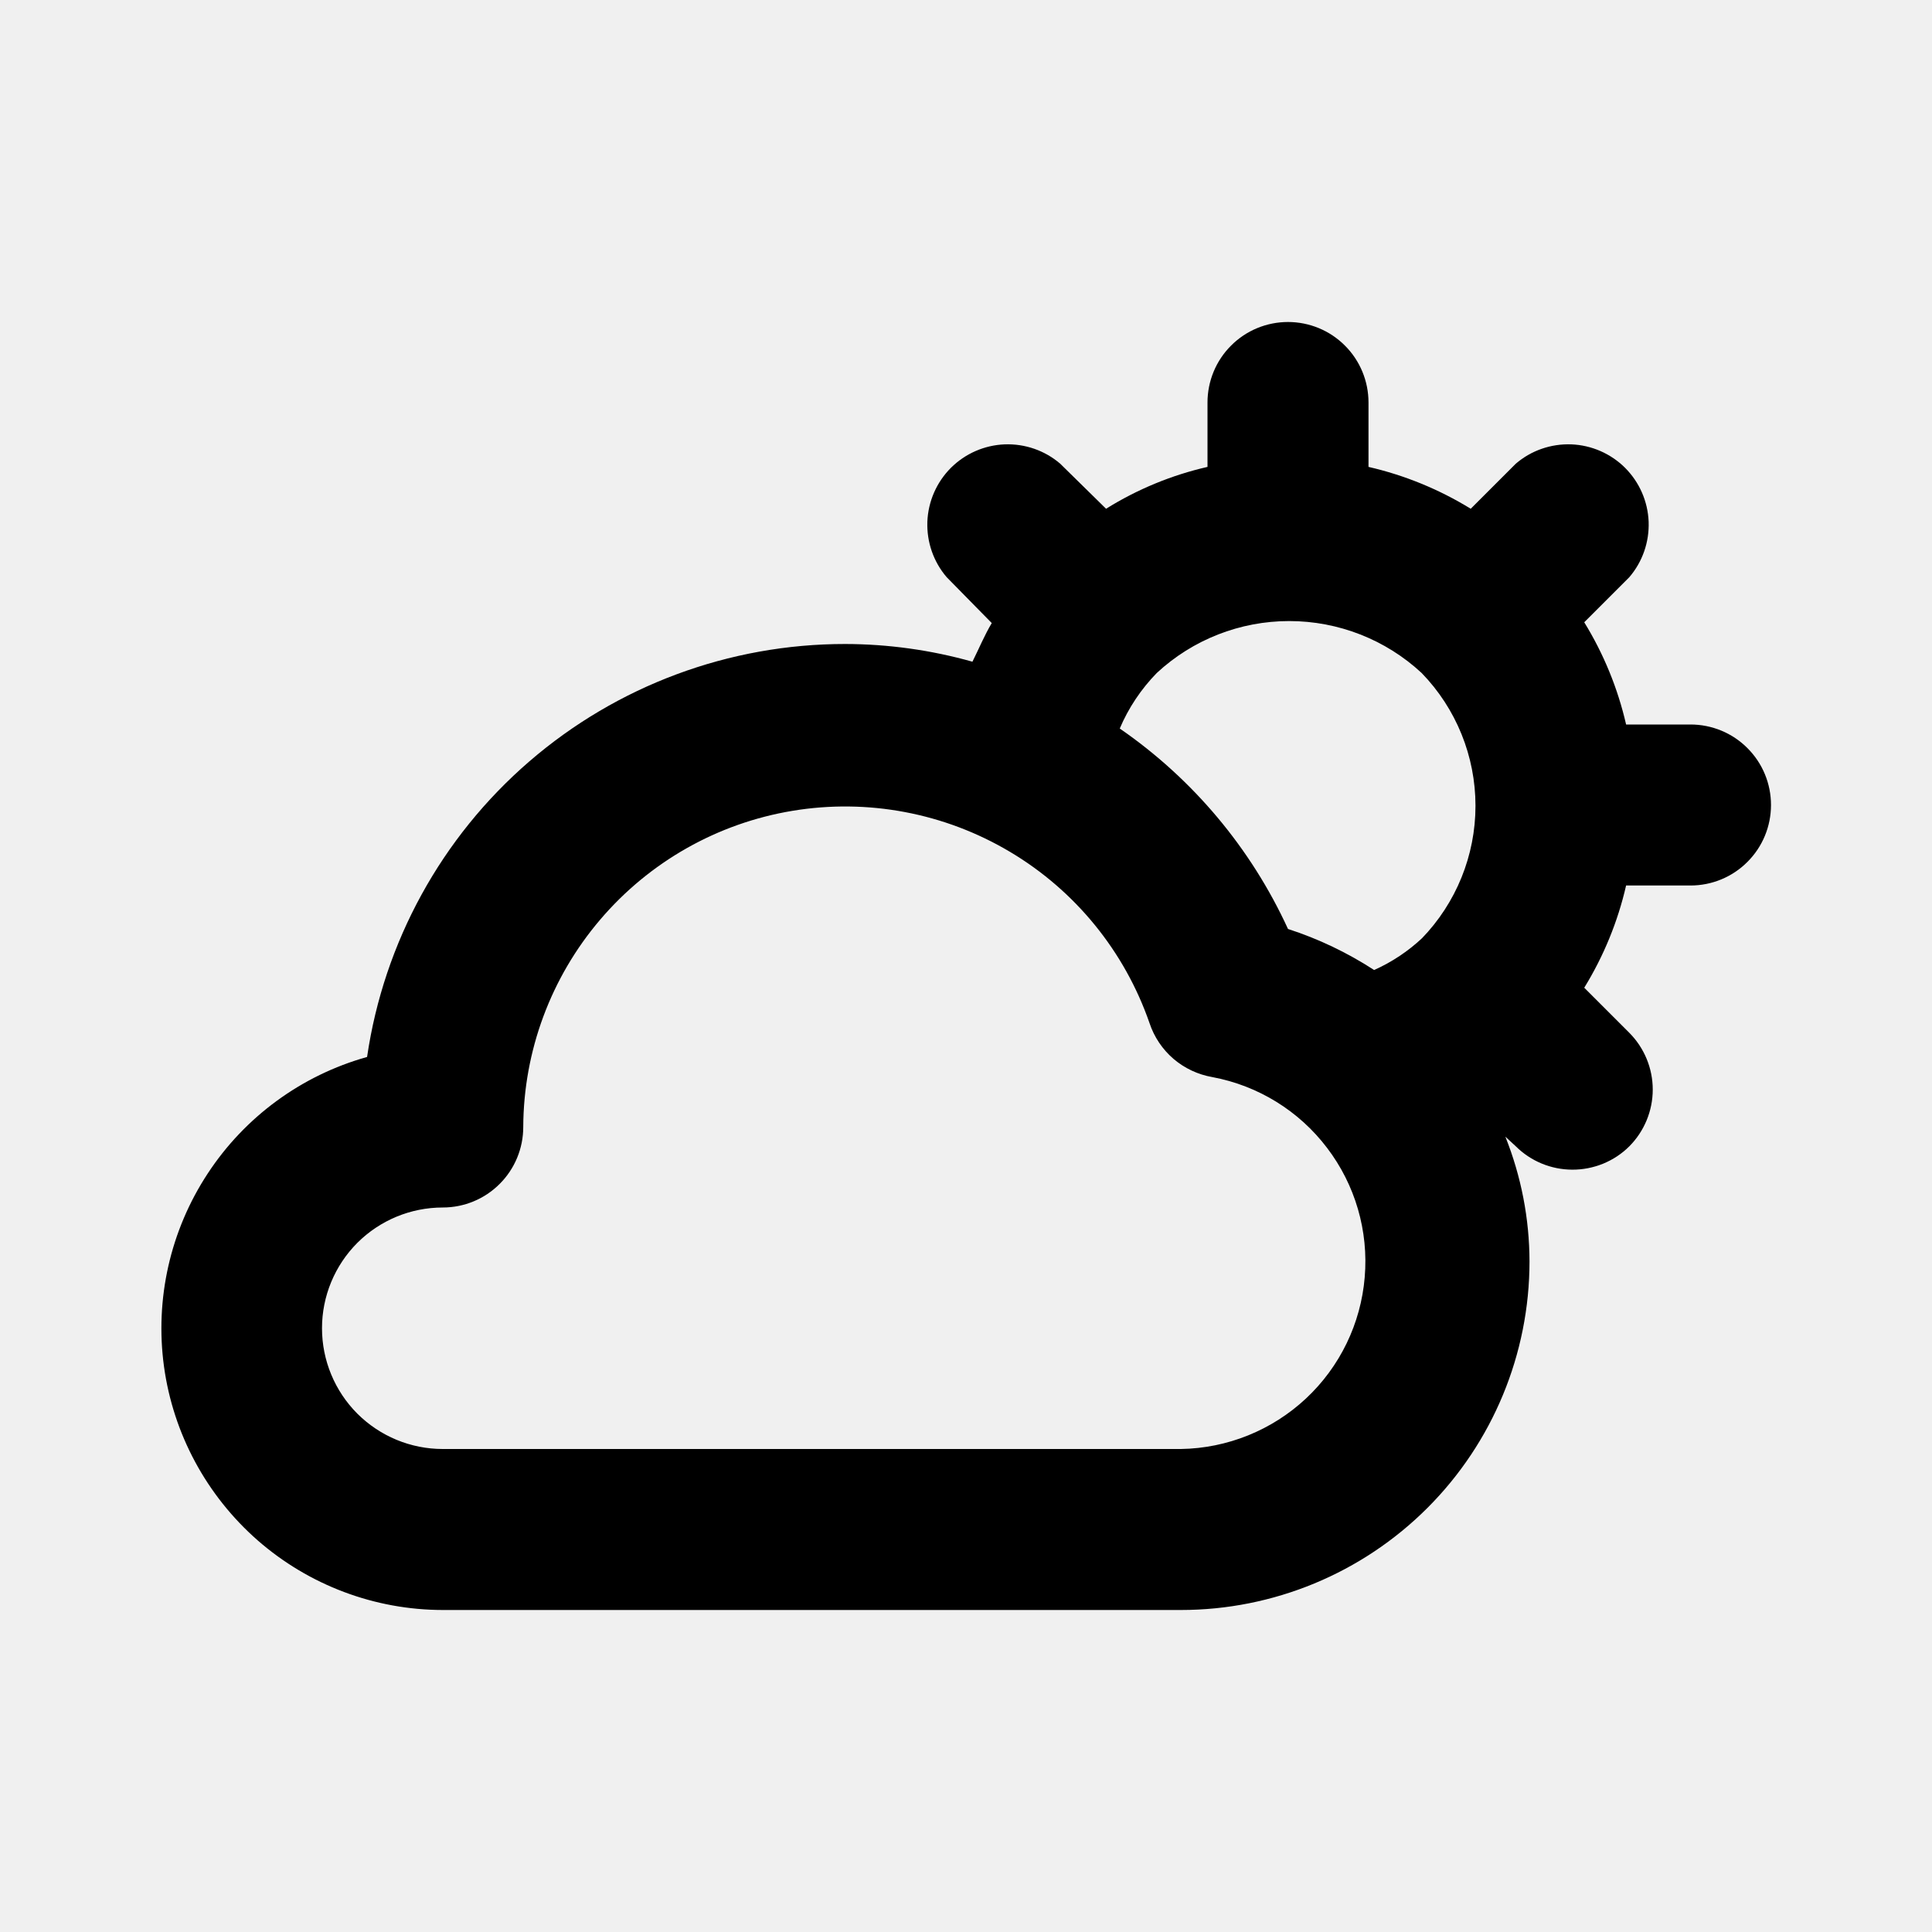
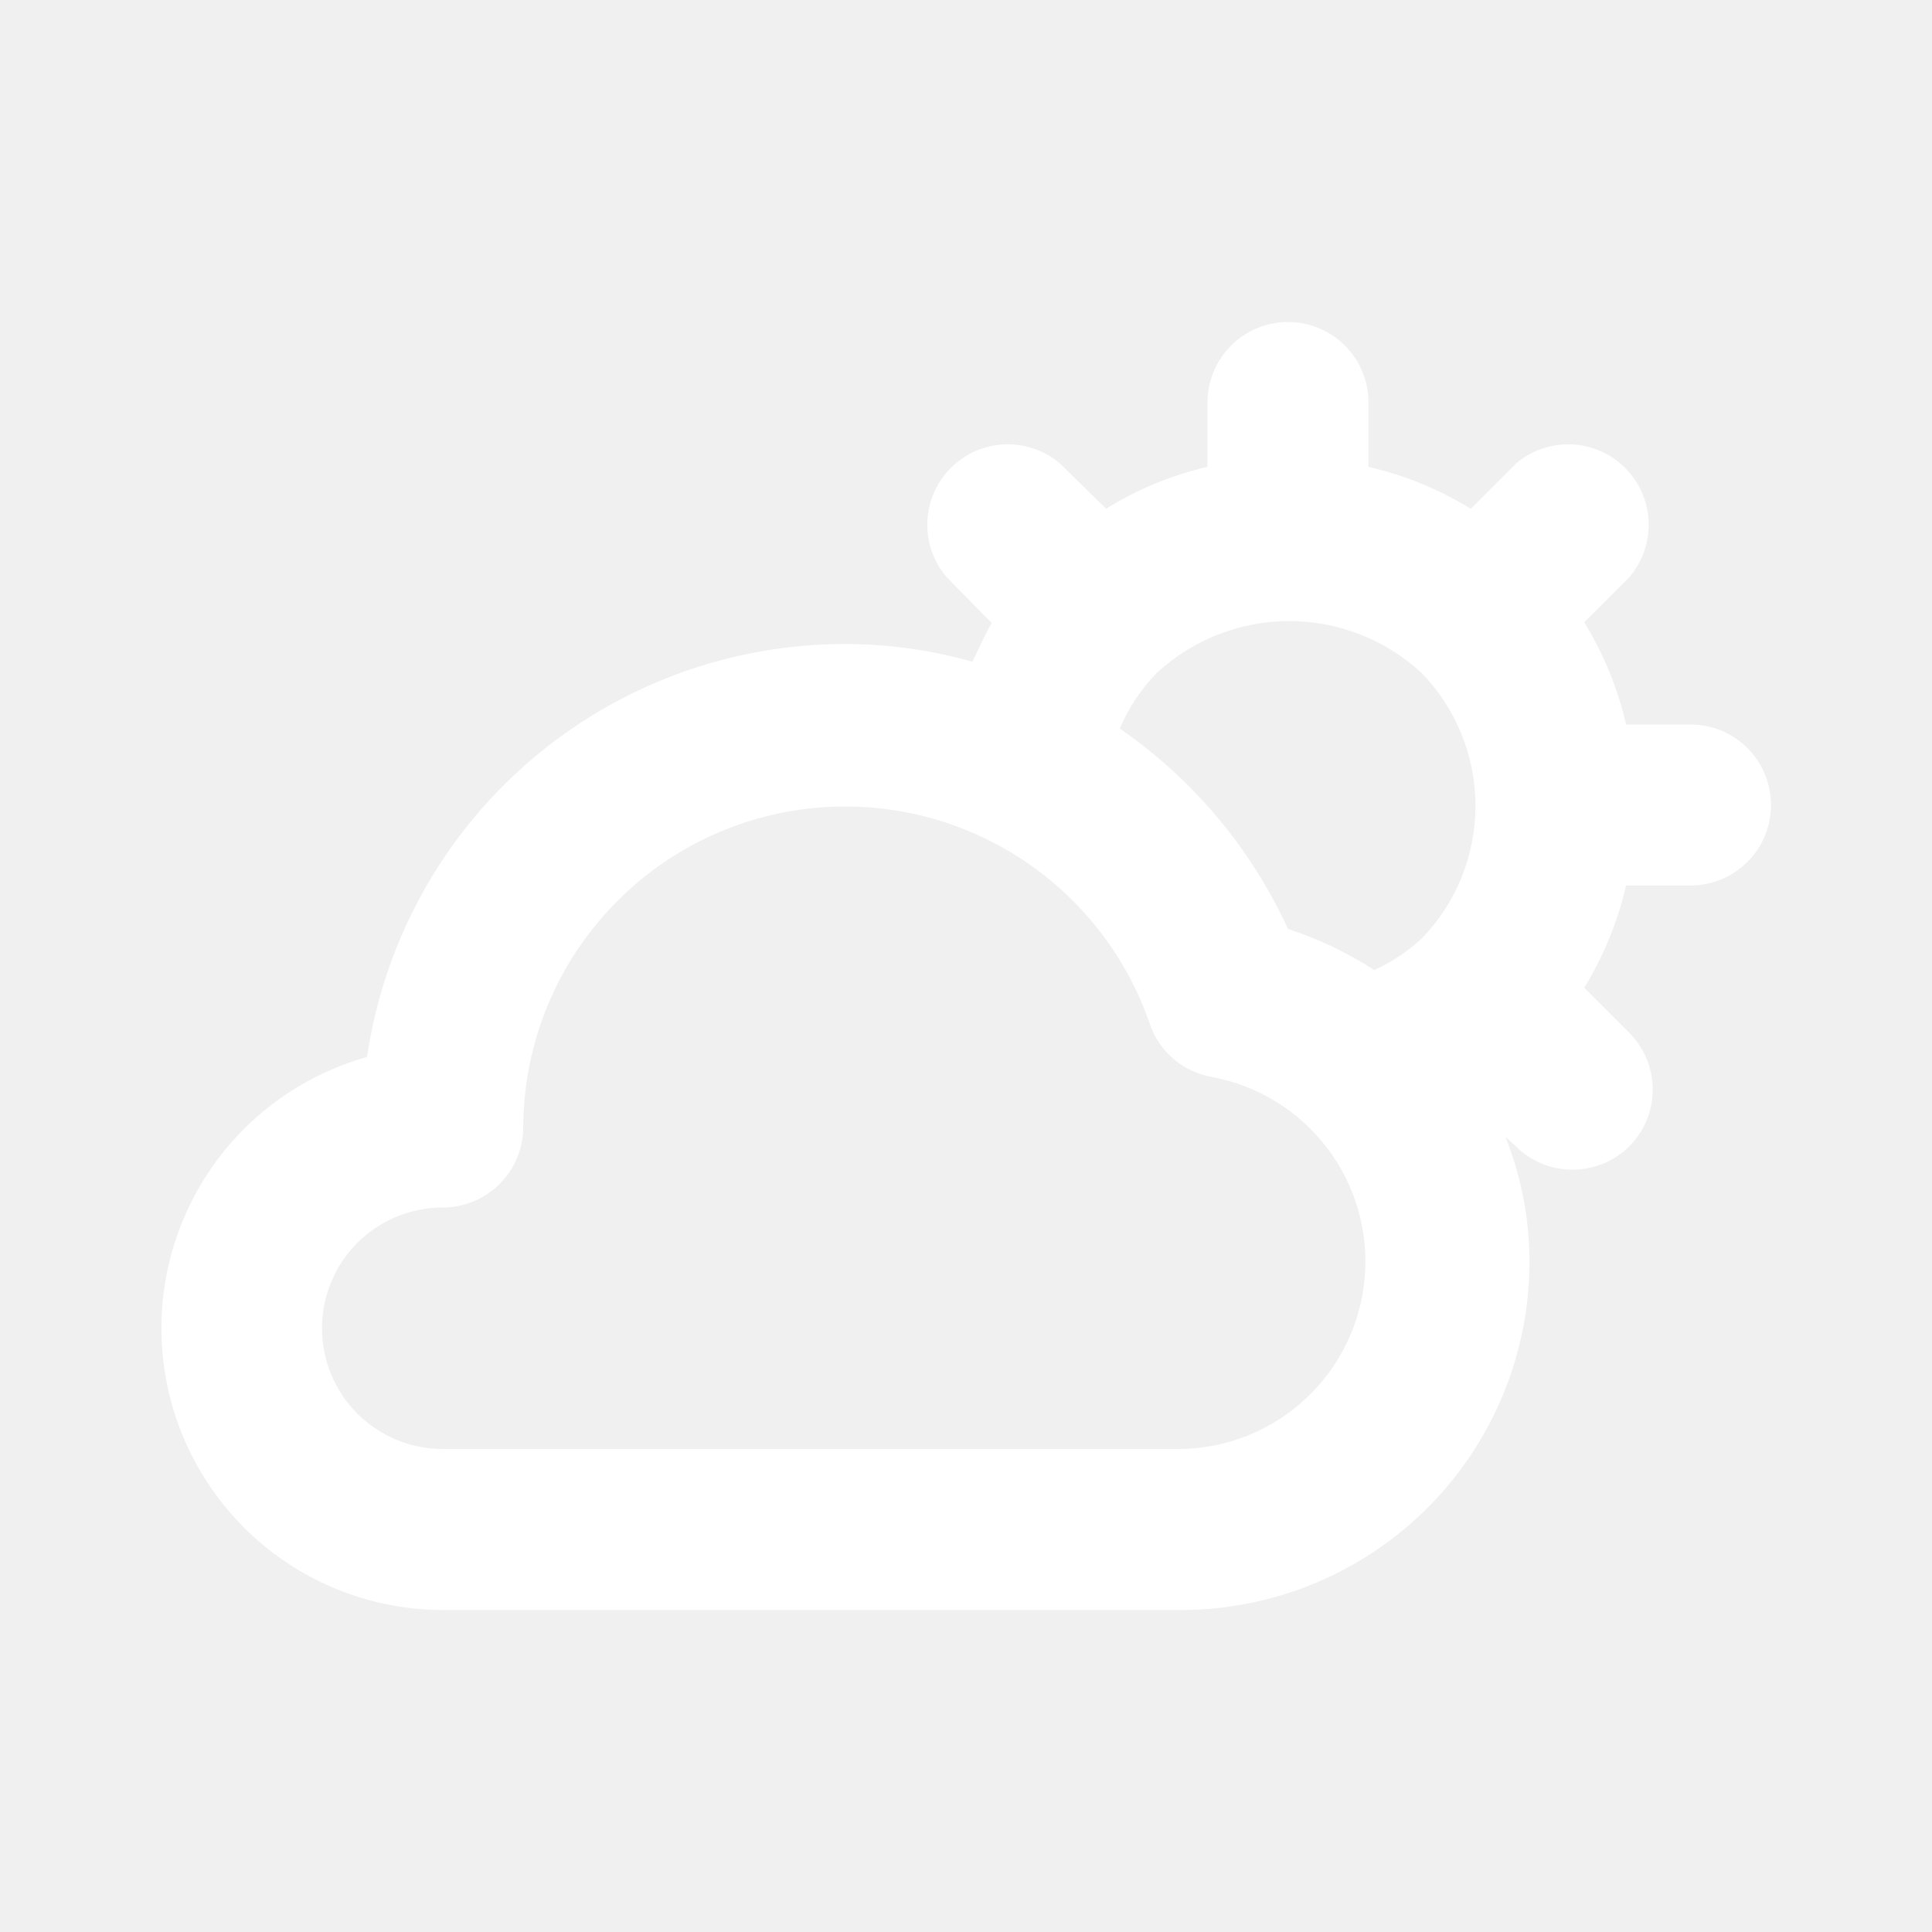
<svg xmlns="http://www.w3.org/2000/svg" width="24" height="24" viewBox="0 0 24 24" fill="none">
-   <path d="M21 9H20.2C20.097 8.551 19.921 8.122 19.68 7.73L20.24 7.17C20.404 6.979 20.489 6.733 20.48 6.481C20.47 6.229 20.366 5.991 20.188 5.812C20.009 5.634 19.771 5.53 19.519 5.52C19.267 5.511 19.021 5.596 18.83 5.76L18.27 6.32C17.878 6.079 17.449 5.903 17 5.8V5C17 4.735 16.895 4.48 16.707 4.293C16.52 4.105 16.265 4 16 4C15.735 4 15.48 4.105 15.293 4.293C15.105 4.48 15 4.735 15 5V5.8C14.554 5.902 14.128 6.078 13.74 6.32L13.17 5.76C12.979 5.596 12.733 5.511 12.481 5.52C12.229 5.53 11.991 5.634 11.812 5.812C11.634 5.991 11.53 6.229 11.52 6.481C11.511 6.733 11.596 6.979 11.76 7.17L12.32 7.74C12.23 7.89 12.16 8.06 12.08 8.22C11.566 8.075 11.034 8.001 10.5 8C9.059 7.999 7.666 8.517 6.575 9.459C5.484 10.401 4.769 11.704 4.56 13.13C3.746 13.358 3.042 13.873 2.579 14.58C2.115 15.287 1.923 16.137 2.037 16.974C2.152 17.812 2.566 18.579 3.202 19.136C3.839 19.692 4.655 19.999 5.5 20H14.67C15.818 20 16.92 19.544 17.732 18.732C18.544 17.92 19 16.818 19 15.67C18.999 15.139 18.897 14.613 18.7 14.12L18.83 14.24C19.016 14.425 19.268 14.529 19.53 14.53C19.662 14.531 19.792 14.505 19.914 14.456C20.036 14.406 20.147 14.333 20.24 14.24C20.426 14.053 20.531 13.799 20.531 13.535C20.531 13.271 20.426 13.017 20.24 12.83L19.68 12.27C19.921 11.878 20.097 11.449 20.2 11H21C21.265 11 21.52 10.895 21.707 10.707C21.895 10.52 22 10.265 22 10C22 9.735 21.895 9.48 21.707 9.293C21.52 9.105 21.265 9 21 9ZM14.67 18H5.5C5.102 18 4.721 17.842 4.439 17.561C4.158 17.279 4 16.898 4 16.5C4 16.102 4.158 15.721 4.439 15.439C4.721 15.158 5.102 15 5.5 15C5.765 15 6.02 14.895 6.207 14.707C6.395 14.52 6.5 14.265 6.5 14C6.504 13.056 6.843 12.143 7.455 11.425C8.067 10.706 8.914 10.226 9.846 10.072C10.777 9.918 11.733 10.098 12.545 10.581C13.357 11.063 13.971 11.818 14.28 12.71C14.337 12.882 14.44 13.035 14.577 13.153C14.715 13.271 14.882 13.349 15.06 13.38C15.628 13.486 16.136 13.799 16.485 14.259C16.835 14.718 17.002 15.291 16.953 15.866C16.905 16.442 16.645 16.979 16.223 17.373C15.801 17.767 15.247 17.991 14.67 18ZM17.67 11.65C17.494 11.816 17.291 11.951 17.07 12.05C16.737 11.834 16.378 11.662 16 11.54C15.54 10.537 14.818 9.676 13.91 9.05C14.019 8.793 14.175 8.56 14.37 8.36C14.817 7.945 15.405 7.715 16.015 7.715C16.625 7.715 17.213 7.945 17.66 8.36V8.36C18.089 8.802 18.329 9.394 18.329 10.01C18.329 10.626 18.089 11.218 17.66 11.66L17.67 11.65Z" fill="black" />
+   <path d="M21 9H20.2C20.096 8.551 19.921 8.122 19.68 7.73L20.24 7.17C20.404 6.979 20.489 6.733 20.48 6.481C20.47 6.229 20.366 5.991 20.187 5.812C20.009 5.634 19.771 5.53 19.519 5.52C19.267 5.511 19.021 5.596 18.83 5.76L18.27 6.32C17.878 6.079 17.449 5.903 17 5.8V5C17 4.735 16.895 4.48 16.707 4.293C16.519 4.105 16.265 4 16 4C15.735 4 15.48 4.105 15.293 4.293C15.105 4.48 15 4.735 15 5V5.8C14.554 5.902 14.128 6.078 13.74 6.32L13.17 5.76C12.979 5.596 12.732 5.511 12.481 5.52C12.229 5.53 11.99 5.634 11.812 5.812C11.634 5.991 11.53 6.229 11.52 6.481C11.51 6.733 11.596 6.979 11.76 7.17L12.32 7.74C12.23 7.89 12.16 8.06 12.08 8.22C11.566 8.075 11.034 8.001 10.5 8C9.059 7.999 7.665 8.517 6.575 9.459C5.484 10.401 4.769 11.704 4.56 13.13C3.746 13.358 3.042 13.873 2.579 14.58C2.115 15.287 1.923 16.137 2.037 16.974C2.152 17.812 2.566 18.579 3.202 19.136C3.838 19.692 4.655 19.999 5.5 20H14.67C15.818 20 16.92 19.544 17.732 18.732C18.544 17.92 19 16.818 19 15.67C18.999 15.139 18.897 14.613 18.7 14.12L18.83 14.24C19.016 14.425 19.267 14.529 19.53 14.53C19.662 14.531 19.792 14.505 19.914 14.456C20.036 14.406 20.146 14.333 20.24 14.24C20.426 14.053 20.531 13.799 20.531 13.535C20.531 13.271 20.426 13.017 20.24 12.83L19.68 12.27C19.921 11.878 20.096 11.449 20.2 11H21C21.265 11 21.519 10.895 21.707 10.707C21.895 10.52 22 10.265 22 10C22 9.735 21.895 9.48 21.707 9.293C21.519 9.105 21.265 9 21 9ZM14.67 18H5.5C5.102 18 4.721 17.842 4.439 17.561C4.158 17.279 4 16.898 4 16.5C4 16.102 4.158 15.721 4.439 15.439C4.721 15.158 5.102 15 5.5 15C5.765 15 6.019 14.895 6.207 14.707C6.395 14.52 6.5 14.265 6.5 14C6.504 13.056 6.842 12.143 7.455 11.425C8.067 10.706 8.914 10.226 9.846 10.072C10.777 9.918 11.733 10.098 12.545 10.581C13.356 11.063 13.971 11.818 14.28 12.71C14.337 12.882 14.44 13.035 14.577 13.153C14.714 13.271 14.881 13.349 15.06 13.38C15.627 13.486 16.135 13.799 16.485 14.259C16.835 14.718 17.002 15.291 16.953 15.866C16.905 16.442 16.644 16.979 16.222 17.373C15.8 17.767 15.247 17.991 14.67 18ZM17.67 11.65C17.494 11.816 17.291 11.951 17.07 12.05C16.737 11.834 16.378 11.662 16 11.54C15.54 10.537 14.818 9.676 13.91 9.05C14.019 8.793 14.175 8.56 14.37 8.36C14.817 7.945 15.405 7.715 16.015 7.715C16.625 7.715 17.212 7.945 17.66 8.36C18.089 8.802 18.329 9.394 18.329 10.01C18.329 10.626 18.089 11.218 17.66 11.66L17.67 11.65Z" fill="white" />
</svg>
